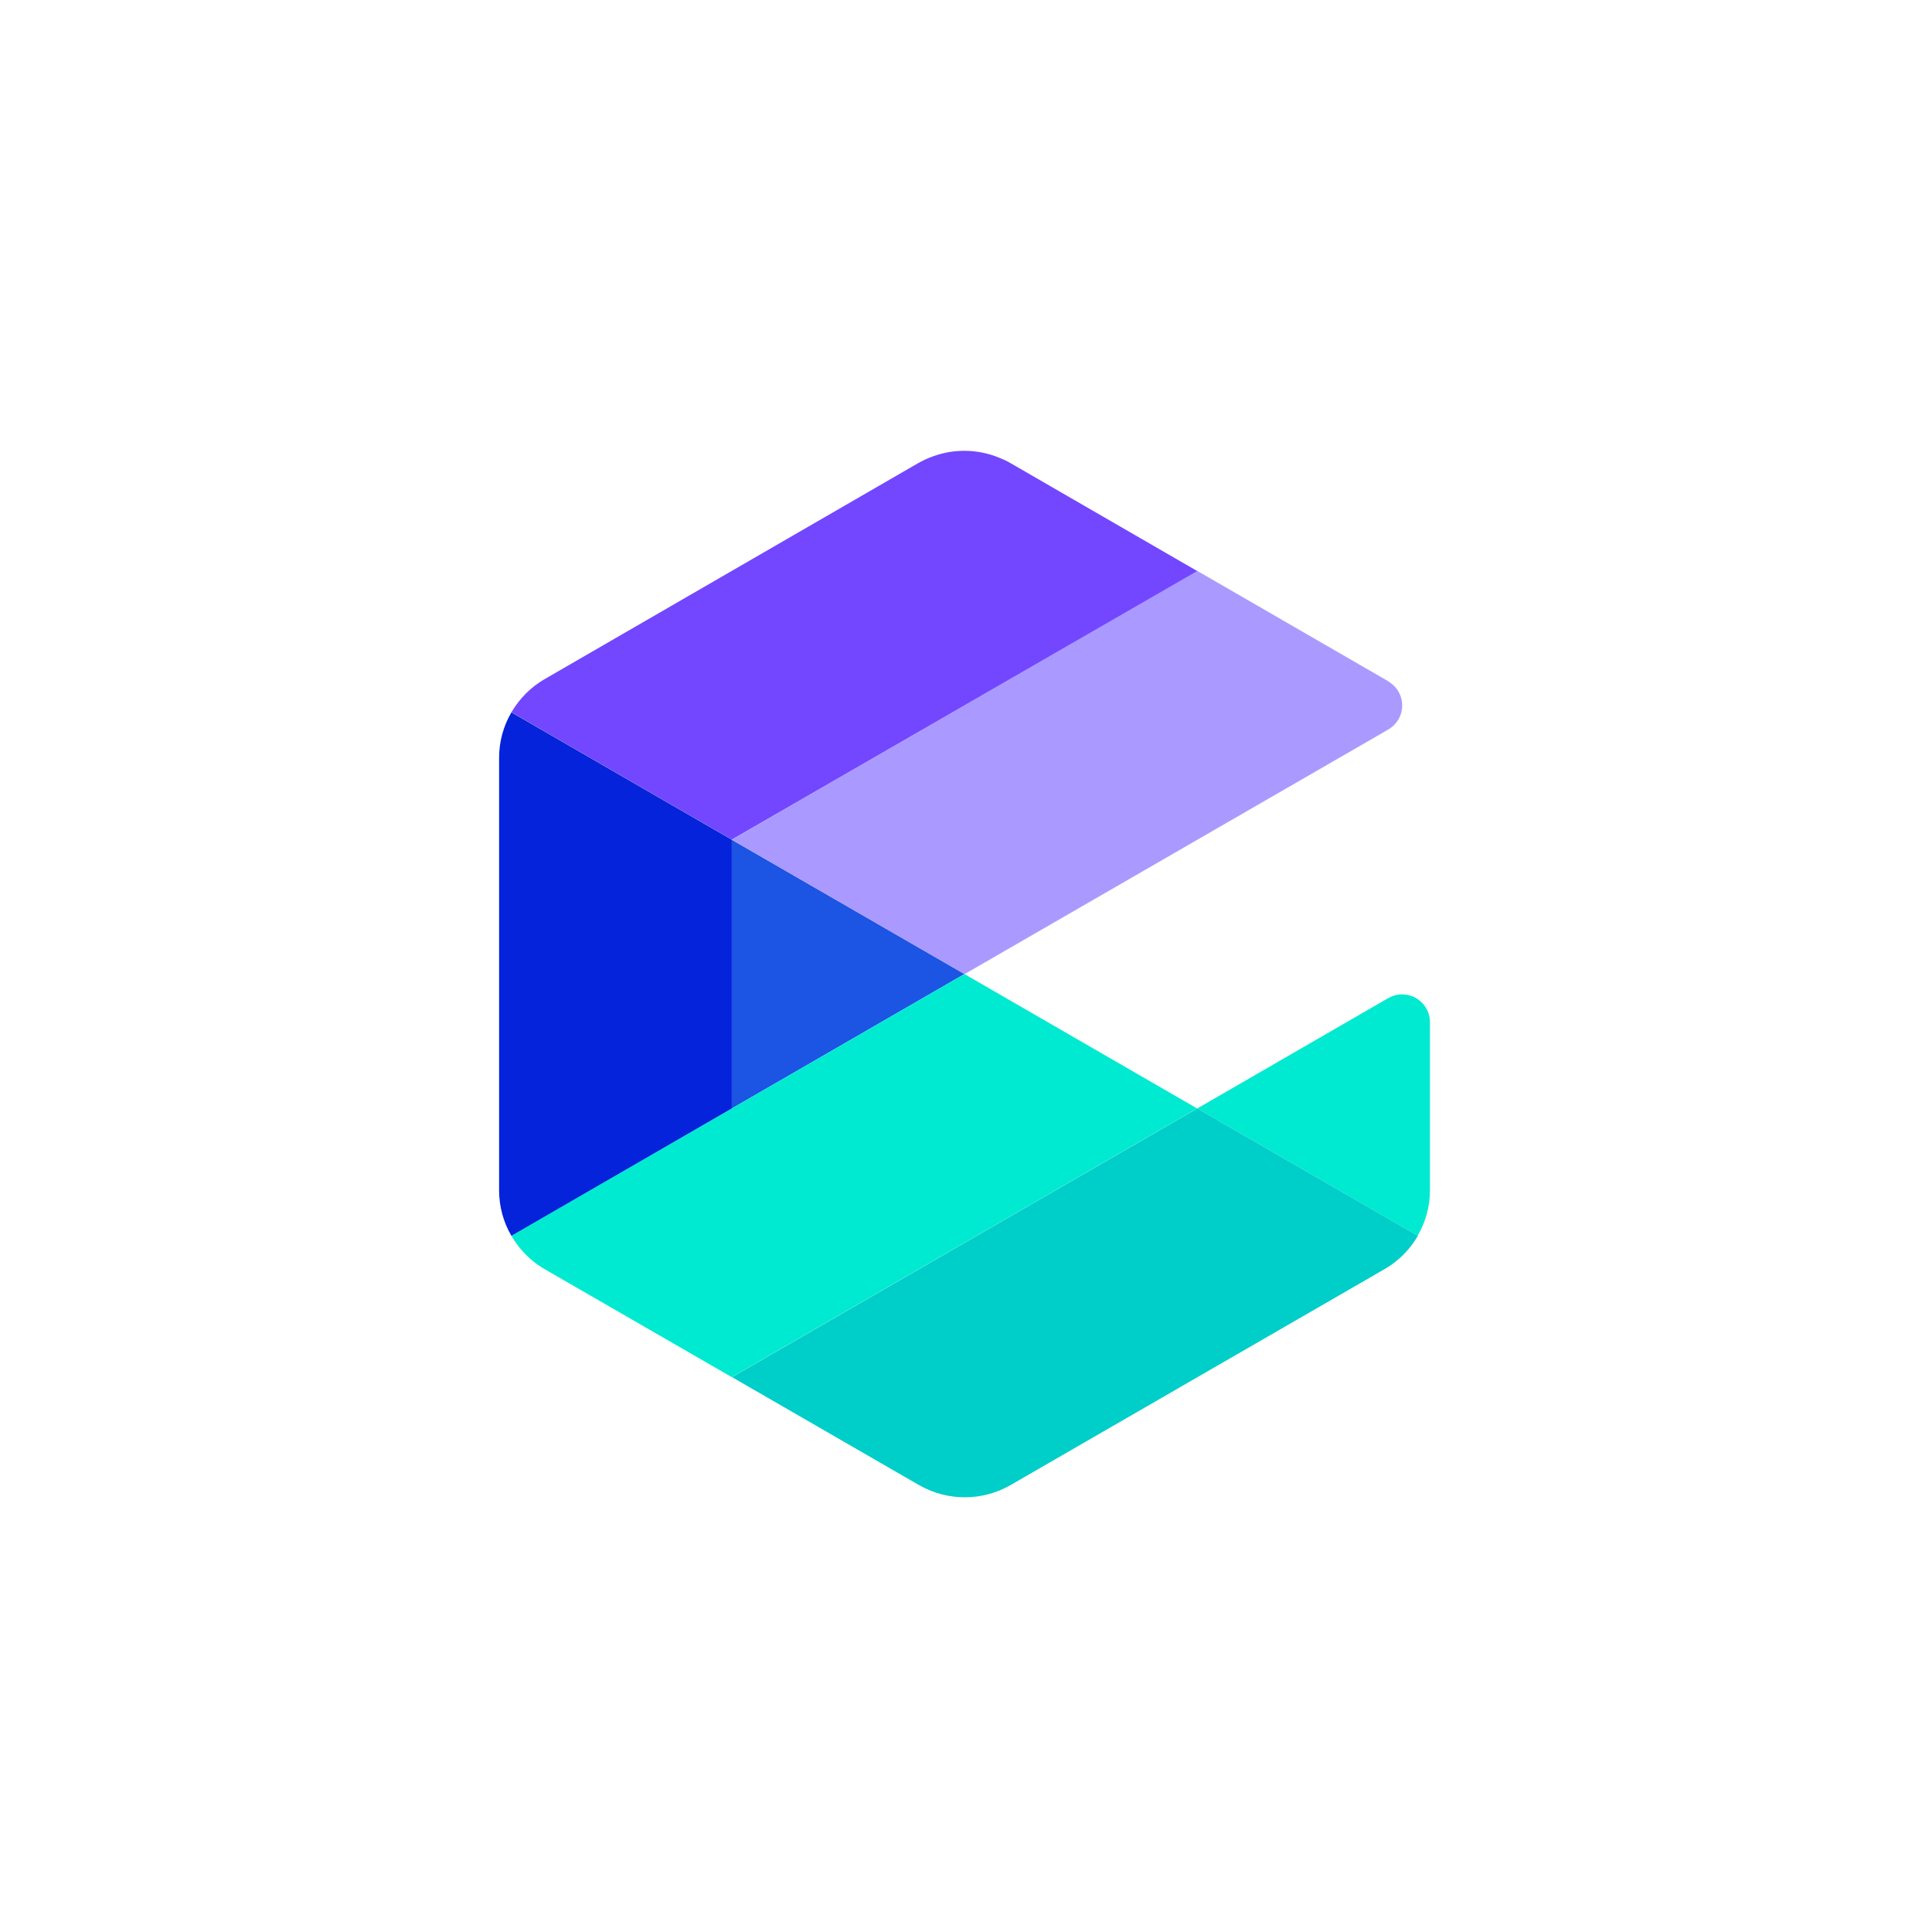
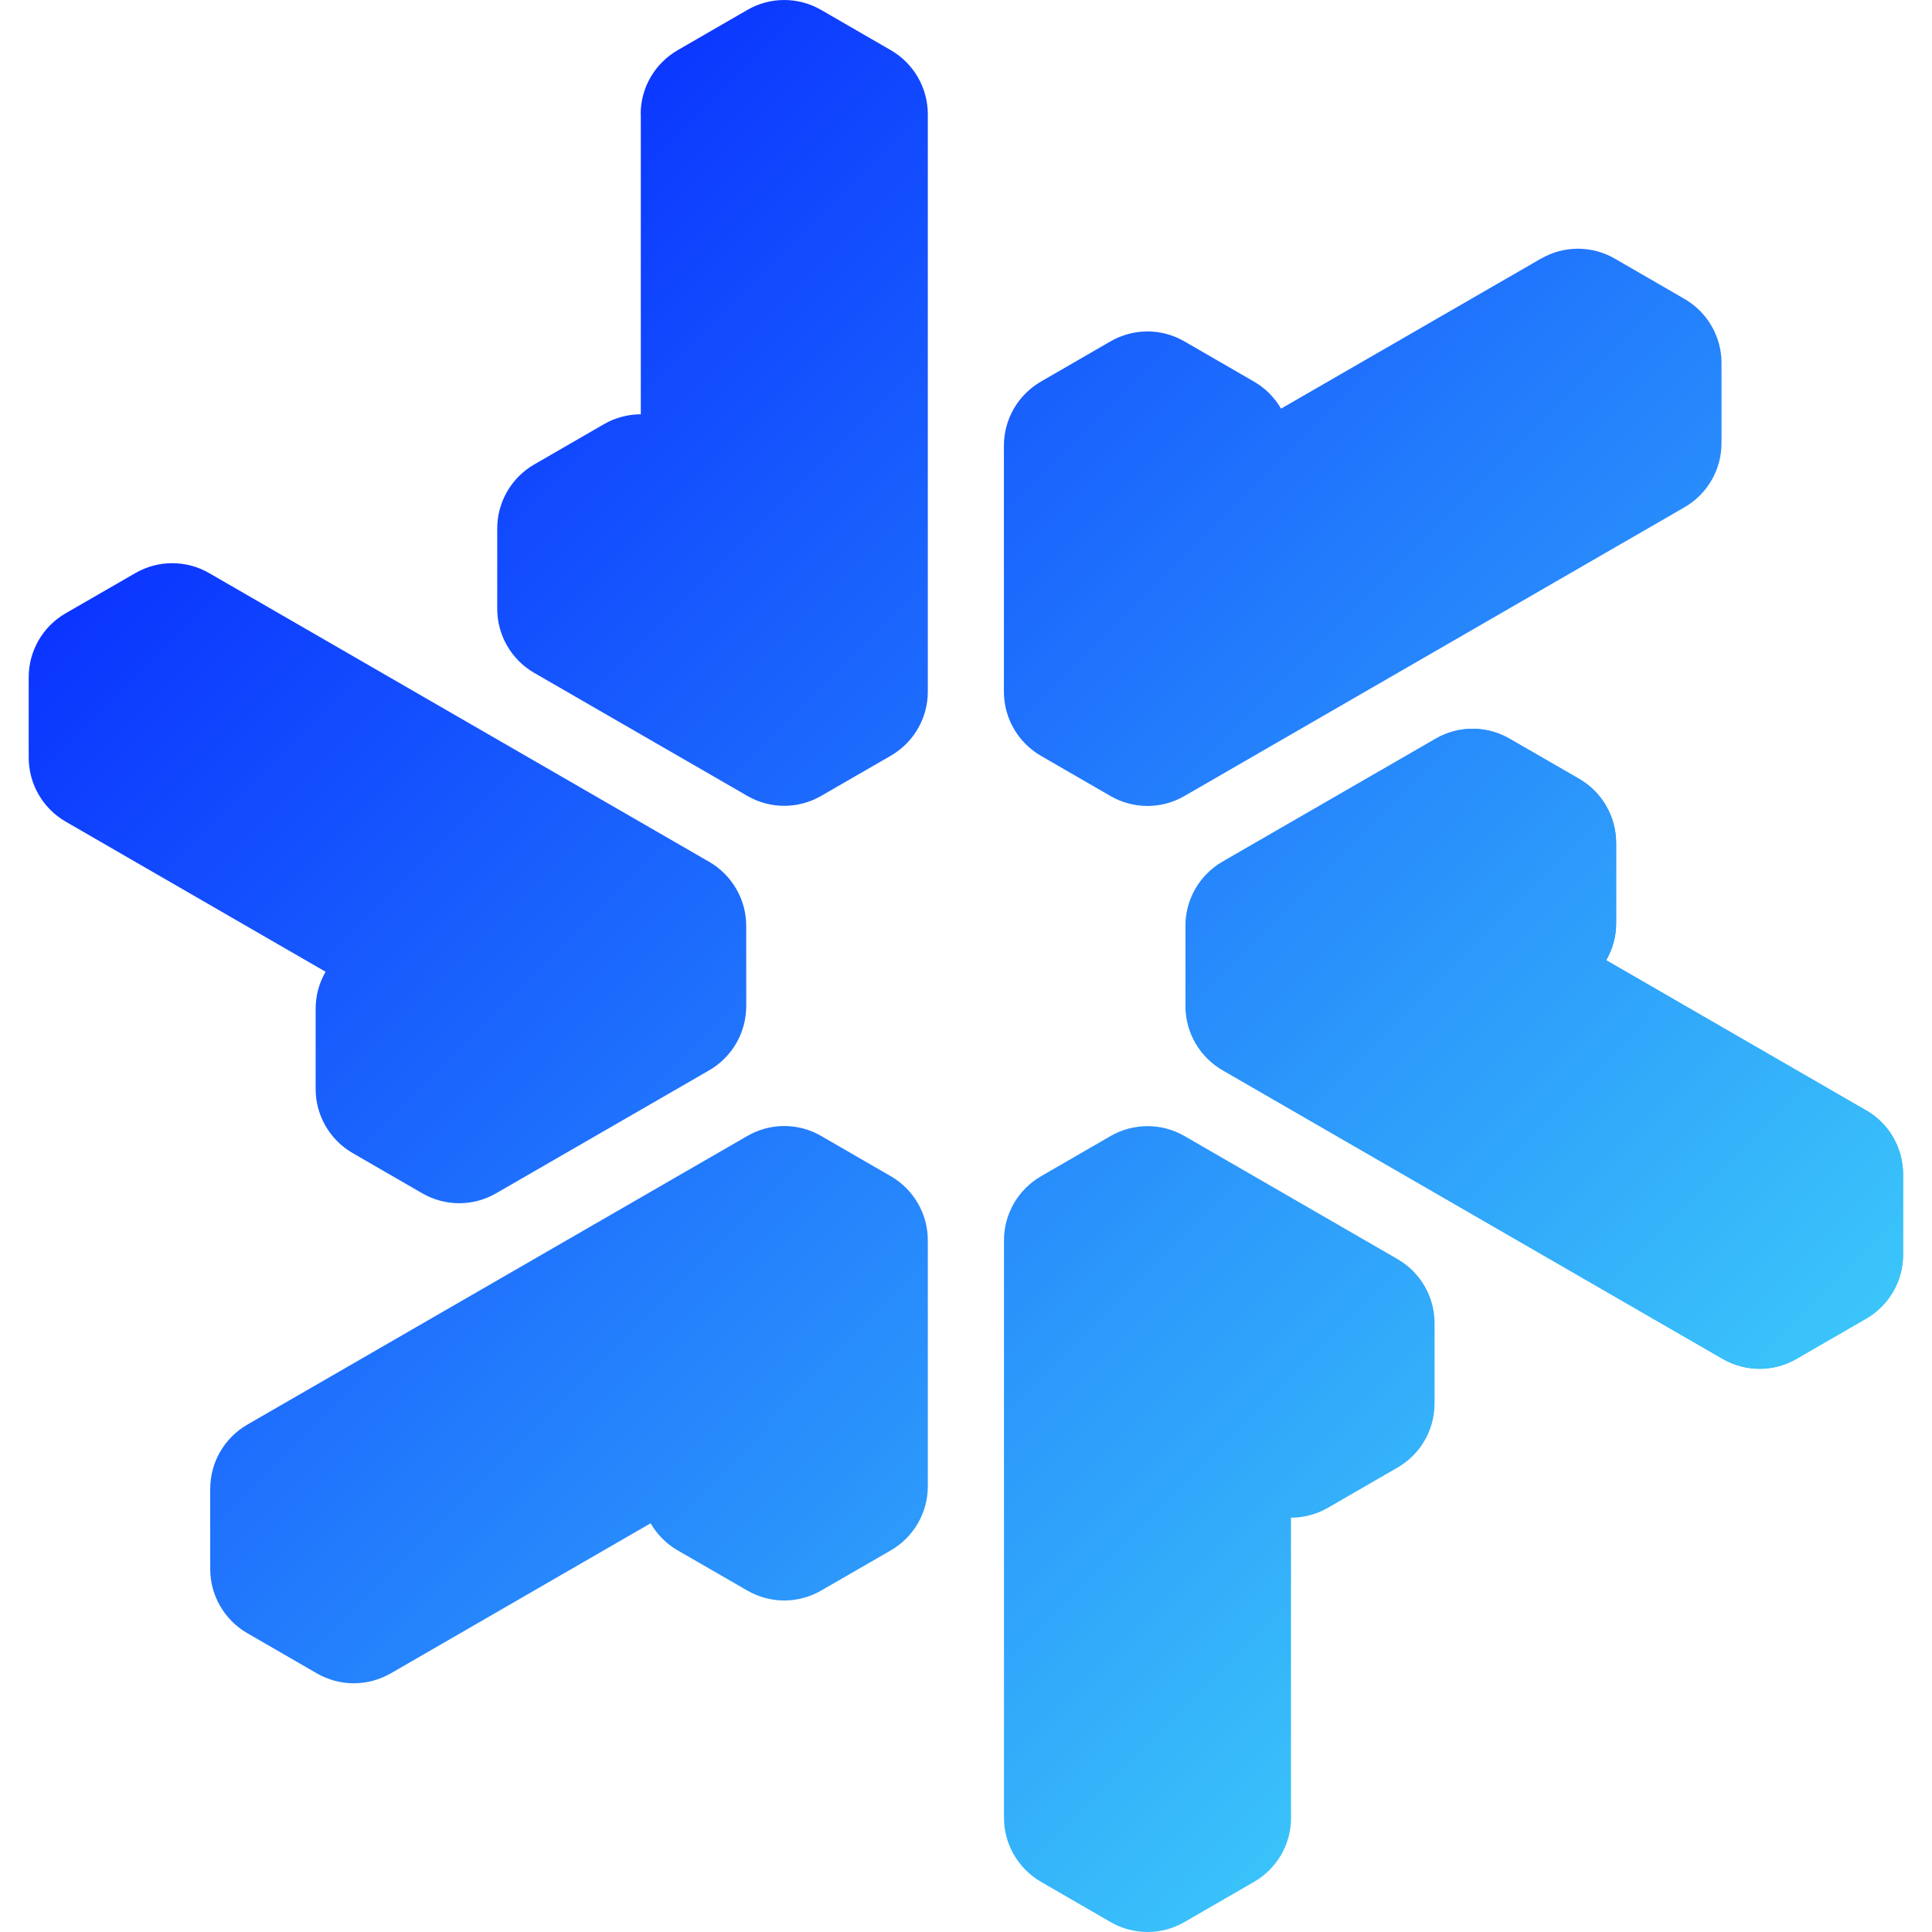
- <svg xmlns="http://www.w3.org/2000/svg" width="120" height="120" viewBox="0 0 120 120" fill="none">
-   <path d="M45.455 52.157V68.847L59.905 60.497L45.457 52.16L45.455 52.157Z" fill="#1C54E3" />
-   <path d="M86.24 42.323C86.24 42.323 86.224 42.306 86.213 42.306L74.366 35.459L45.455 52.16L59.905 60.508L86.18 45.34L86.224 45.313C86.486 45.163 86.704 44.947 86.857 44.687C87.01 44.426 87.091 44.13 87.092 43.828C87.094 43.526 87.016 43.229 86.867 42.966C86.717 42.704 86.501 42.486 86.24 42.334V42.323Z" fill="#AA9AFF" />
-   <path d="M87.094 61.762C86.793 61.761 86.498 61.841 86.238 61.993C86.238 61.993 86.222 61.993 86.214 62.001L74.364 68.848L88.042 76.743H88.058C88.557 75.888 88.818 74.916 88.817 73.927V63.485C88.816 63.028 88.634 62.591 88.311 62.268C87.989 61.945 87.551 61.763 87.094 61.762Z" fill="#00EAD1" />
-   <path d="M88.043 76.743L74.364 68.848L45.464 85.535L57.03 92.212C57.03 92.212 57.073 92.228 57.089 92.245C57.952 92.74 58.929 93 59.924 93C60.919 93 61.896 92.74 62.758 92.245C62.775 92.237 62.801 92.228 62.818 92.212L85.943 78.859C85.952 78.859 85.96 78.851 85.971 78.843C86.84 78.347 87.566 77.624 88.07 76.752H88.053L88.043 76.743Z" fill="#00CEC9" />
-   <path d="M59.906 60.497L45.453 68.848L41.541 71.101L31.777 76.743H31.758C32.227 77.564 32.885 78.246 33.678 78.742L33.89 78.861L33.933 78.888L33.987 78.921L45.45 85.535L74.353 68.848L59.903 60.5L59.906 60.497Z" fill="#00EAD1" />
-   <path d="M62.799 28.785C62.528 28.623 62.236 28.496 61.946 28.385C61.892 28.368 61.843 28.341 61.792 28.325C61.182 28.111 60.541 28.001 59.896 28C59.265 28 58.658 28.103 58.086 28.298L58.002 28.325C57.653 28.447 57.316 28.601 56.995 28.785L33.893 42.144C33.893 42.144 33.885 42.144 33.877 42.152C32.999 42.648 32.274 43.374 31.762 44.246H31.778L45.453 52.15L74.365 35.47L62.799 28.785Z" fill="#7347FF" />
-   <path d="M31.777 44.254H31.759C31.26 45.109 30.999 46.081 31 47.071V73.926C31 74.95 31.271 75.917 31.759 76.751H31.777L45.453 68.847V52.157L31.777 44.254Z" fill="#0423DA" />
+ <svg xmlns="http://www.w3.org/2000/svg" fill="none" version="1.1" width="28" height="28.003" viewBox="0 0 28 28.003">
+   <defs>
+     <linearGradient x1="-0.948" y1="-1.093" x2="1.292" y2="0.905" id="master_svg0_831_9157">
+       <stop offset="0%" stop-color="#082DFF" stop-opacity="1" />
+       <stop offset="100%" stop-color="#3FD2F9" stop-opacity="1" />
+     </linearGradient>
+     <linearGradient x1="-0.948" y1="-1.093" x2="1.292" y2="0.905" id="master_svg1_831_9157">
+       <stop offset="0%" stop-color="#082DFF" stop-opacity="1" />
+       <stop offset="100%" stop-color="#3FD2F9" stop-opacity="1" />
+     </linearGradient>
+     <linearGradient x1="-0.444" y1="-0.716" x2="2.065" y2="1.232" id="master_svg2_831_9163">
+       <stop offset="0%" stop-color="#082DFF" stop-opacity="1" />
+       <stop offset="100%" stop-color="#3FD2F9" stop-opacity="1" />
+     </linearGradient>
+     <linearGradient x1="-0.127" y1="0.114" x2="1.362" y2="2.9" id="master_svg3_831_9166">
+       <stop offset="0%" stop-color="#082DFF" stop-opacity="1" />
+       <stop offset="100%" stop-color="#3FD2F9" stop-opacity="1" />
+     </linearGradient>
+     <linearGradient x1="0" y1="-0.09" x2="2.241" y2="1.908" id="master_svg4_831_9160">
+       <stop offset="0%" stop-color="#082DFF" stop-opacity="1" />
+       <stop offset="100%" stop-color="#3FD2F9" stop-opacity="1" />
+     </linearGradient>
+     <linearGradient x1="-0.503" y1="-0.791" x2="2.007" y2="1.158" id="master_svg5_831_9154">
+       <stop offset="0%" stop-color="#082DFF" stop-opacity="1" />
+       <stop offset="100%" stop-color="#3FD2F9" stop-opacity="1" />
+     </linearGradient>
+     <linearGradient x1="-2.119" y1="-0.848" x2="-0.63" y2="1.939" id="master_svg6_831_9170">
+       <stop offset="0%" stop-color="#082DFF" stop-opacity="1" />
+       <stop offset="100%" stop-color="#3FD2F9" stop-opacity="1" />
+     </linearGradient>
+   </defs>
+   <path d="M27.048,16.094L23.281,13.918C23.374,13.757,23.425,13.574,23.425,13.382L23.425,12.218C23.425,11.836,23.22,11.481,22.889,11.289L21.88,10.707C21.548,10.515,21.14,10.515,20.809,10.707L17.72,12.49C17.389,12.682,17.184,13.035,17.184,13.419L17.184,14.583C17.184,14.965,17.389,15.319,17.72,15.511L24.968,19.696C25.3,19.888,25.708,19.888,26.039,19.696L27.048,19.113C27.38,18.922,27.584,18.569,27.584,18.185L27.584,17.021C27.584,16.639,27.38,16.284,27.048,16.093L27.048,16.094Z" fill="url(#master_svg0_831_9157)" fill-opacity="1" style="mix-blend-mode:passthrough" />
+   <path d="M27.048,16.094L23.281,13.918C23.374,13.757,23.425,13.574,23.425,13.382L23.425,12.218C23.425,11.836,23.22,11.481,22.889,11.289L21.88,10.707C21.548,10.515,21.14,10.515,20.809,10.707L17.72,12.49C17.389,12.682,17.184,13.035,17.184,13.419L17.184,14.583C17.184,14.965,17.389,15.319,17.72,15.511L24.968,19.696C25.3,19.888,25.708,19.888,26.039,19.696L27.048,19.113C27.38,18.922,27.584,18.569,27.584,18.185L27.584,17.021C27.584,16.639,27.38,16.284,27.048,16.093L27.048,16.094Z" fill="url(#master_svg1_831_9157)" fill-opacity="1" style="mix-blend-mode:passthrough" />
+   <path d="M22.336,3.748L18.568,5.923C18.475,5.763,18.342,5.627,18.176,5.531L17.167,4.948C16.835,4.756,16.428,4.756,16.096,4.948L15.087,5.531C14.756,5.723,14.551,6.076,14.551,6.46L14.551,10.027C14.551,10.409,14.756,10.763,15.087,10.955L16.096,11.538C16.428,11.73,16.835,11.73,17.167,11.538L24.415,7.353C24.747,7.161,24.952,6.808,24.952,6.424L24.952,5.26C24.952,4.878,24.747,4.524,24.415,4.332L23.406,3.749C23.075,3.557,22.667,3.557,22.336,3.749L22.336,3.748Z" fill="url(#master_svg2_831_9163)" fill-opacity="1" style="mix-blend-mode:passthrough" />
+   <path d="M9.288,1.655L9.288,6.005C9.103,6.005,8.918,6.053,8.752,6.149L7.743,6.732C7.411,6.924,7.207,7.277,7.207,7.66L7.207,8.824C7.207,9.207,7.411,9.561,7.743,9.753L10.832,11.536C11.163,11.728,11.571,11.728,11.902,11.536L12.911,10.954C13.243,10.762,13.448,10.409,13.448,10.025L13.448,1.655C13.448,1.273,13.243,0.919,12.911,0.727L11.902,0.144C11.571,-0.048,11.163,-0.048,10.832,0.144L9.823,0.727C9.491,0.919,9.286,1.271,9.286,1.655L9.288,1.655Z" fill="url(#master_svg3_831_9166)" fill-opacity="1" style="mix-blend-mode:passthrough" />
+   <path d="M0.952,11.909L4.719,14.085C4.626,14.246,4.575,14.429,4.575,14.621L4.575,15.785C4.575,16.167,4.78,16.521,5.111,16.713L6.12,17.296C6.452,17.488,6.86,17.488,7.191,17.296L10.28,15.513C10.611,15.321,10.816,14.968,10.816,14.584L10.816,13.42C10.816,13.038,10.611,12.684,10.28,12.492L3.032,8.307C2.7,8.115,2.292,8.115,1.961,8.307L0.952,8.889C0.62,9.08,0.416,9.434,0.416,9.816L0.416,10.98C0.416,11.363,0.62,11.717,0.952,11.909Z" fill="url(#master_svg4_831_9160)" fill-opacity="1" style="mix-blend-mode:passthrough" />
+   <path d="M5.663,24.255L9.43,22.079C9.524,22.24,9.656,22.376,9.823,22.472L10.832,23.054C11.163,23.246,11.571,23.246,11.902,23.054L12.911,22.472C13.243,22.28,13.448,21.927,13.448,21.543L13.448,17.976C13.448,17.594,13.243,17.24,12.911,17.048L11.902,16.465C11.571,16.273,11.163,16.273,10.832,16.465L3.583,20.65C3.252,20.842,3.047,21.195,3.047,21.579L3.047,22.743C3.047,23.125,3.252,23.479,3.583,23.671L4.592,24.254C4.924,24.446,5.331,24.446,5.663,24.254L5.663,24.255Z" fill="url(#master_svg5_831_9154)" fill-opacity="1" style="mix-blend-mode:passthrough" />
+   <path d="M18.712,26.348L18.712,21.998C18.897,21.998,19.082,21.95,19.248,21.854L20.257,21.271C20.589,21.079,20.793,20.726,20.793,20.342L20.793,19.178C20.793,18.796,20.589,18.442,20.257,18.25L17.168,16.466C16.837,16.275,16.429,16.275,16.097,16.466L15.089,17.049C14.757,17.241,14.552,17.594,14.552,17.978L14.552,26.348C14.552,26.73,14.757,27.084,15.089,27.276L16.097,27.859C16.429,28.051,16.837,28.051,17.168,27.859L18.177,27.276C18.509,27.084,18.713,26.732,18.713,26.348L18.712,26.348Z" fill="url(#master_svg6_831_9170)" fill-opacity="1" style="mix-blend-mode:passthrough" />
</svg>
